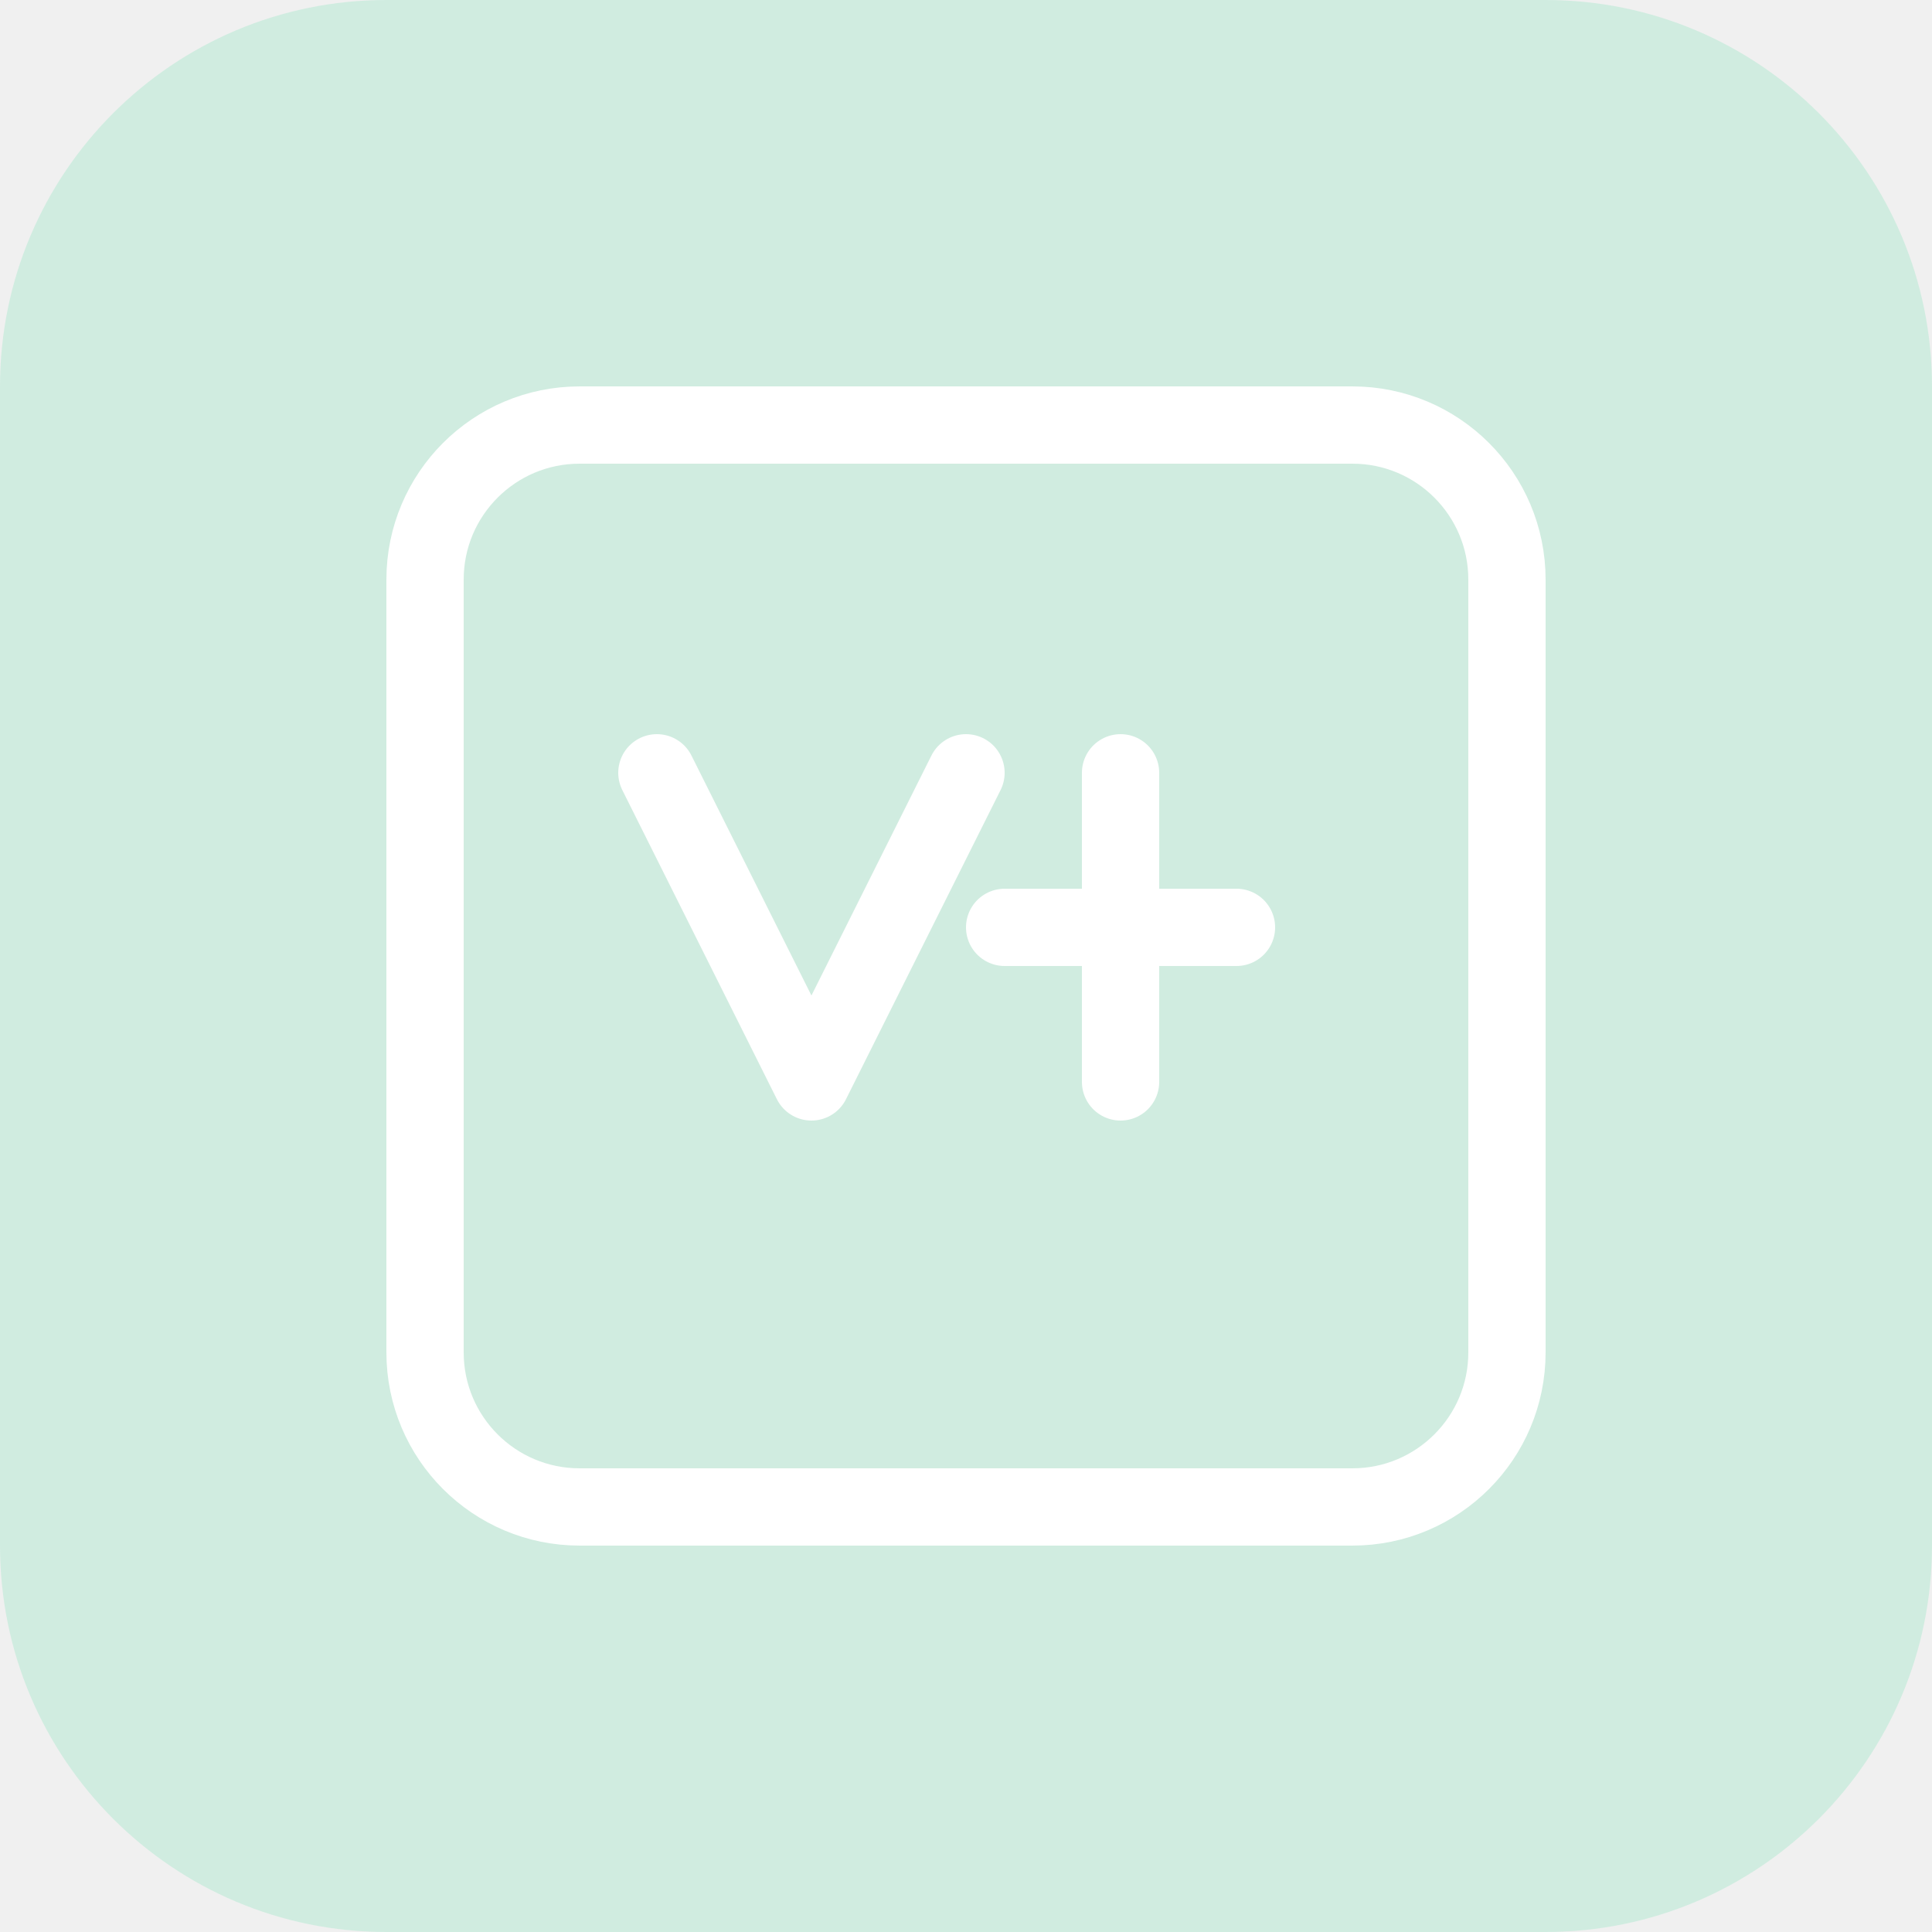
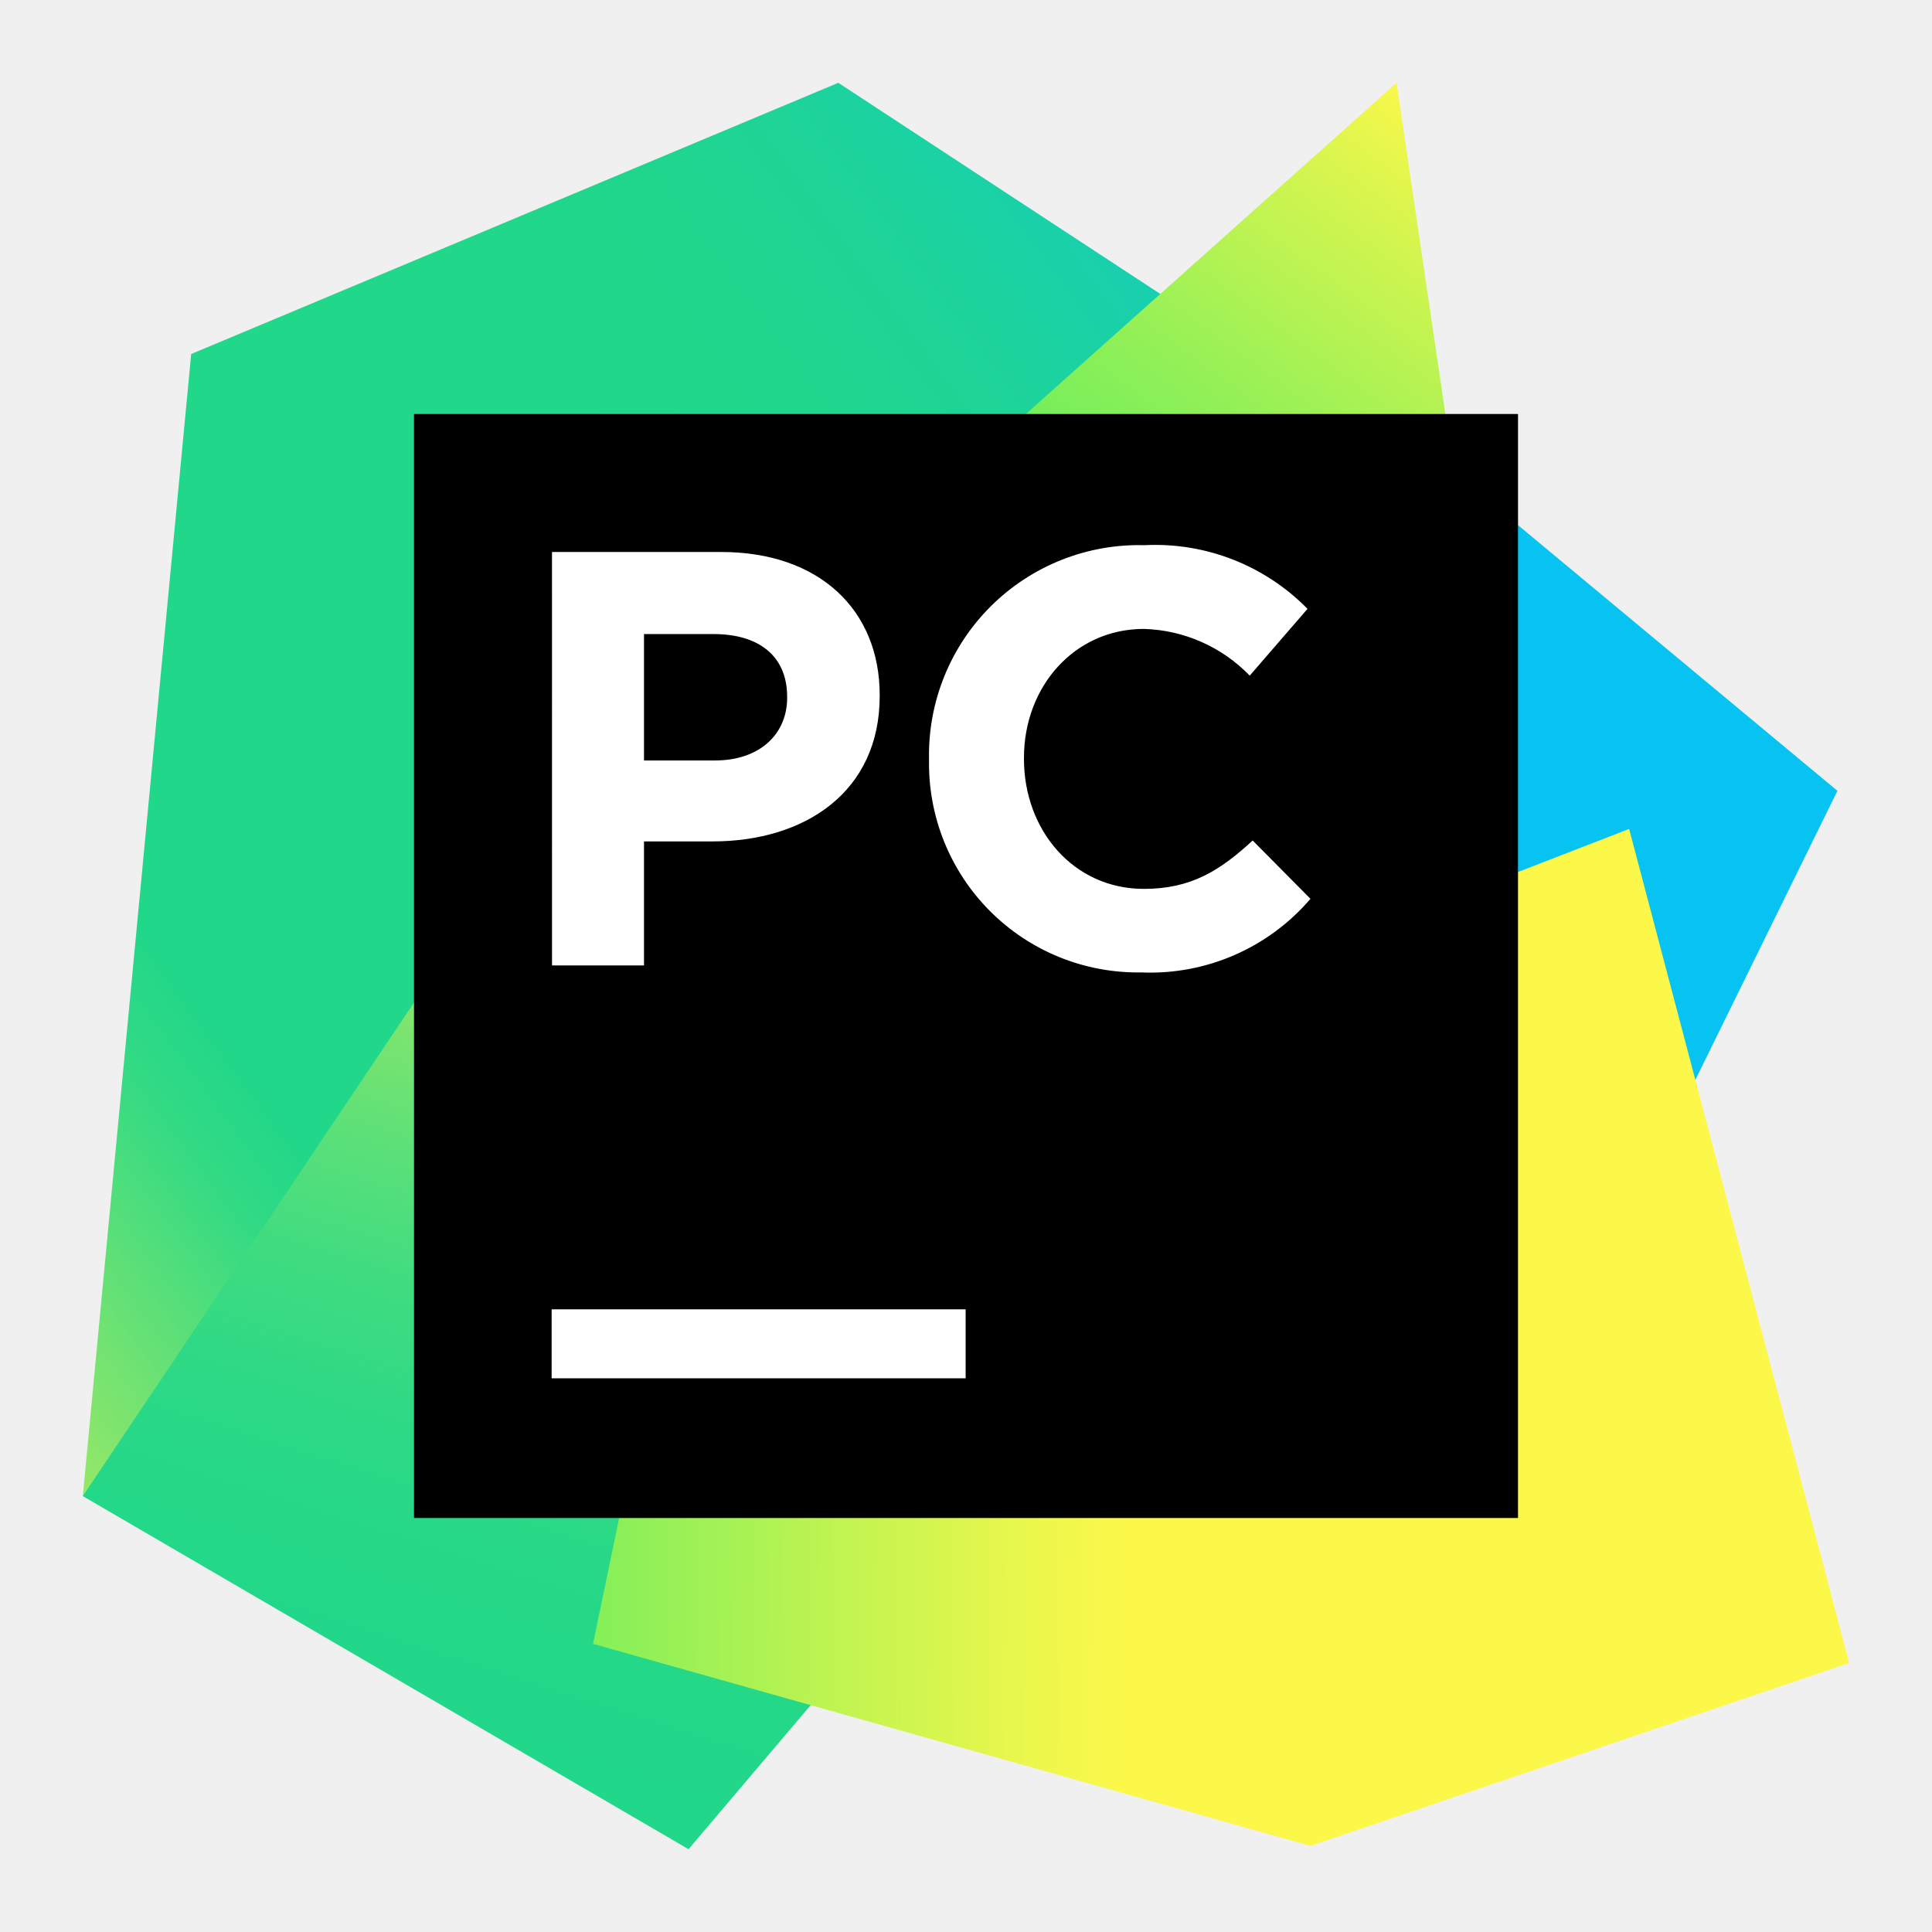
- <svg xmlns="http://www.w3.org/2000/svg" viewBox="0 0 100 100" fill="none">
-   <rect width="100" height="100" rx="20" fill="#21d789" fill-opacity="0.15" />
-   <rect x="22" y="22" width="56" height="56" rx="8" stroke="white" stroke-width="4" />
-   <path d="M34 40L42 56L50 40" stroke="white" stroke-width="4" stroke-linecap="round" stroke-linejoin="round" />
-   <path d="M58 40V56M52 48H64" stroke="white" stroke-width="4" stroke-linecap="round" />
+ <svg xmlns="http://www.w3.org/2000/svg" viewBox="0 0 128 128">
+   <linearGradient id="a" x1="38.78" x2="95.91" y1="41.59" y2="41.59" gradientUnits="userSpaceOnUse">
+     <stop offset="0" stop-color="#21d789" />
+     <stop offset="1" stop-color="#07c3f2" />
+   </linearGradient>
+   <linearGradient id="b" x1="-29.18" x2="88.46" y1="85.52" y2="-1.32" gradientUnits="userSpaceOnUse">
+     <stop offset=".01" stop-color="#fcf84a" />
+     <stop offset=".11" stop-color="#a7eb62" />
+     <stop offset=".21" stop-color="#5fe077" />
+     <stop offset=".27" stop-color="#32da84" />
+     <stop offset=".31" stop-color="#21d789" />
+     <stop offset=".58" stop-color="#21d789" />
+     <stop offset=".6" stop-color="#21d789" />
+     <stop offset=".69" stop-color="#20d68c" />
+     <stop offset=".76" stop-color="#1ed497" />
+     <stop offset=".83" stop-color="#19d1a9" />
+     <stop offset=".9" stop-color="#13ccc2" />
+     <stop offset=".97" stop-color="#0bc6e1" />
+     <stop offset="1" stop-color="#07c3f2" />
+   </linearGradient>
+   <linearGradient id="c" x1="17.3" x2="36.92" y1="110.99" y2="49.42" gradientUnits="userSpaceOnUse">
+     <stop offset="0" stop-color="#21d789" />
+     <stop offset=".16" stop-color="#24d888" />
+     <stop offset=".3" stop-color="#2fd985" />
+     <stop offset=".43" stop-color="#41dc80" />
+     <stop offset=".55" stop-color="#5ae079" />
+     <stop offset=".67" stop-color="#7ae46f" />
+     <stop offset=".79" stop-color="#a1ea64" />
+     <stop offset=".9" stop-color="#cff157" />
+     <stop offset="1" stop-color="#fcf84a" />
+   </linearGradient>
+   <linearGradient id="d" x1="43.28" x2="85.97" y1="57.46" y2=".06" gradientUnits="userSpaceOnUse">
+     <stop offset="0" stop-color="#21d789" />
+     <stop offset=".09" stop-color="#23d986" />
+     <stop offset=".17" stop-color="#2ade7b" />
+     <stop offset=".25" stop-color="#36e669" />
+     <stop offset=".27" stop-color="#3bea62" />
+     <stop offset=".35" stop-color="#47eb61" />
+     <stop offset=".49" stop-color="#67ed5d" />
+     <stop offset=".69" stop-color="#9af156" />
+     <stop offset=".92" stop-color="#e0f64d" />
+     <stop offset="1" stop-color="#fcf84a" />
+   </linearGradient>
+   <linearGradient id="e" x1="108.58" x2="22.55" y1="64.77" y2="63.97" gradientUnits="userSpaceOnUse">
+     <stop offset=".39" stop-color="#fcf84a" />
+     <stop offset=".46" stop-color="#ecf74c" />
+     <stop offset=".61" stop-color="#c1f451" />
+     <stop offset=".82" stop-color="#7eef5a" />
+     <stop offset="1" stop-color="#3bea62" />
+   </linearGradient>
+   <path fill="url(#a)" d="m87.54 23.954 34.194 28.44-12.312 25.051-20.614-5.717H70.973z" />
+   <path fill="url(#b)" d="m53.09 42.423-6.619 35.023-.634 11.898-16.689 7.229-23.662 2.548 7.18-75.666L55.54 5.486l26.417 17.323z" />
+   <path fill="url(#c)" d="m53.09 42.423 3.218 67.486-10.691 12.605L5.486 99.121l32.951-49.103z" />
+   <path fill="url(#d)" d="M97.243 37.498H56.698L92.526 5.486z" />
+   <path fill="url(#e)" d="M122.514 110.178 86.82 122.295 39.289 108.91 53.09 42.423l5.51-4.925 28.94-2.718-2.621 29.062 23.016-8.923z" />
+   <path d="M27.429 27.429h73.143v73.143H27.429z" />
+   <path fill="#fff" d="M36.547 86.747h27.429v4.571H36.547zm.024-50.176h11.215c6.534 0 10.496 3.877 10.496 9.472v.073c0 6.339-4.937 9.63-11.081 9.63h-4.534v8.216h-6.095zm10.801 13.812c3.011 0 4.779-1.792 4.779-4.145v-.073c0-2.706-1.877-4.157-4.876-4.157h-4.608v8.375zm14.178-.024v-.073A13.909 13.909 0 0 1 75.825 36.12a14.129 14.129 0 0 1 10.801 4.218l-3.828 4.425a10.155 10.155 0 0 0-7.01-3.096c-4.62 0-7.948 3.84-7.948 8.533v.085c0 4.693 3.255 8.606 7.948 8.606 3.133 0 5.047-1.219 7.205-3.206l3.828 3.864a13.97 13.97 0 0 1-11.227 4.876 13.836 13.836 0 0 1-14.043-14.068" />
</svg>
